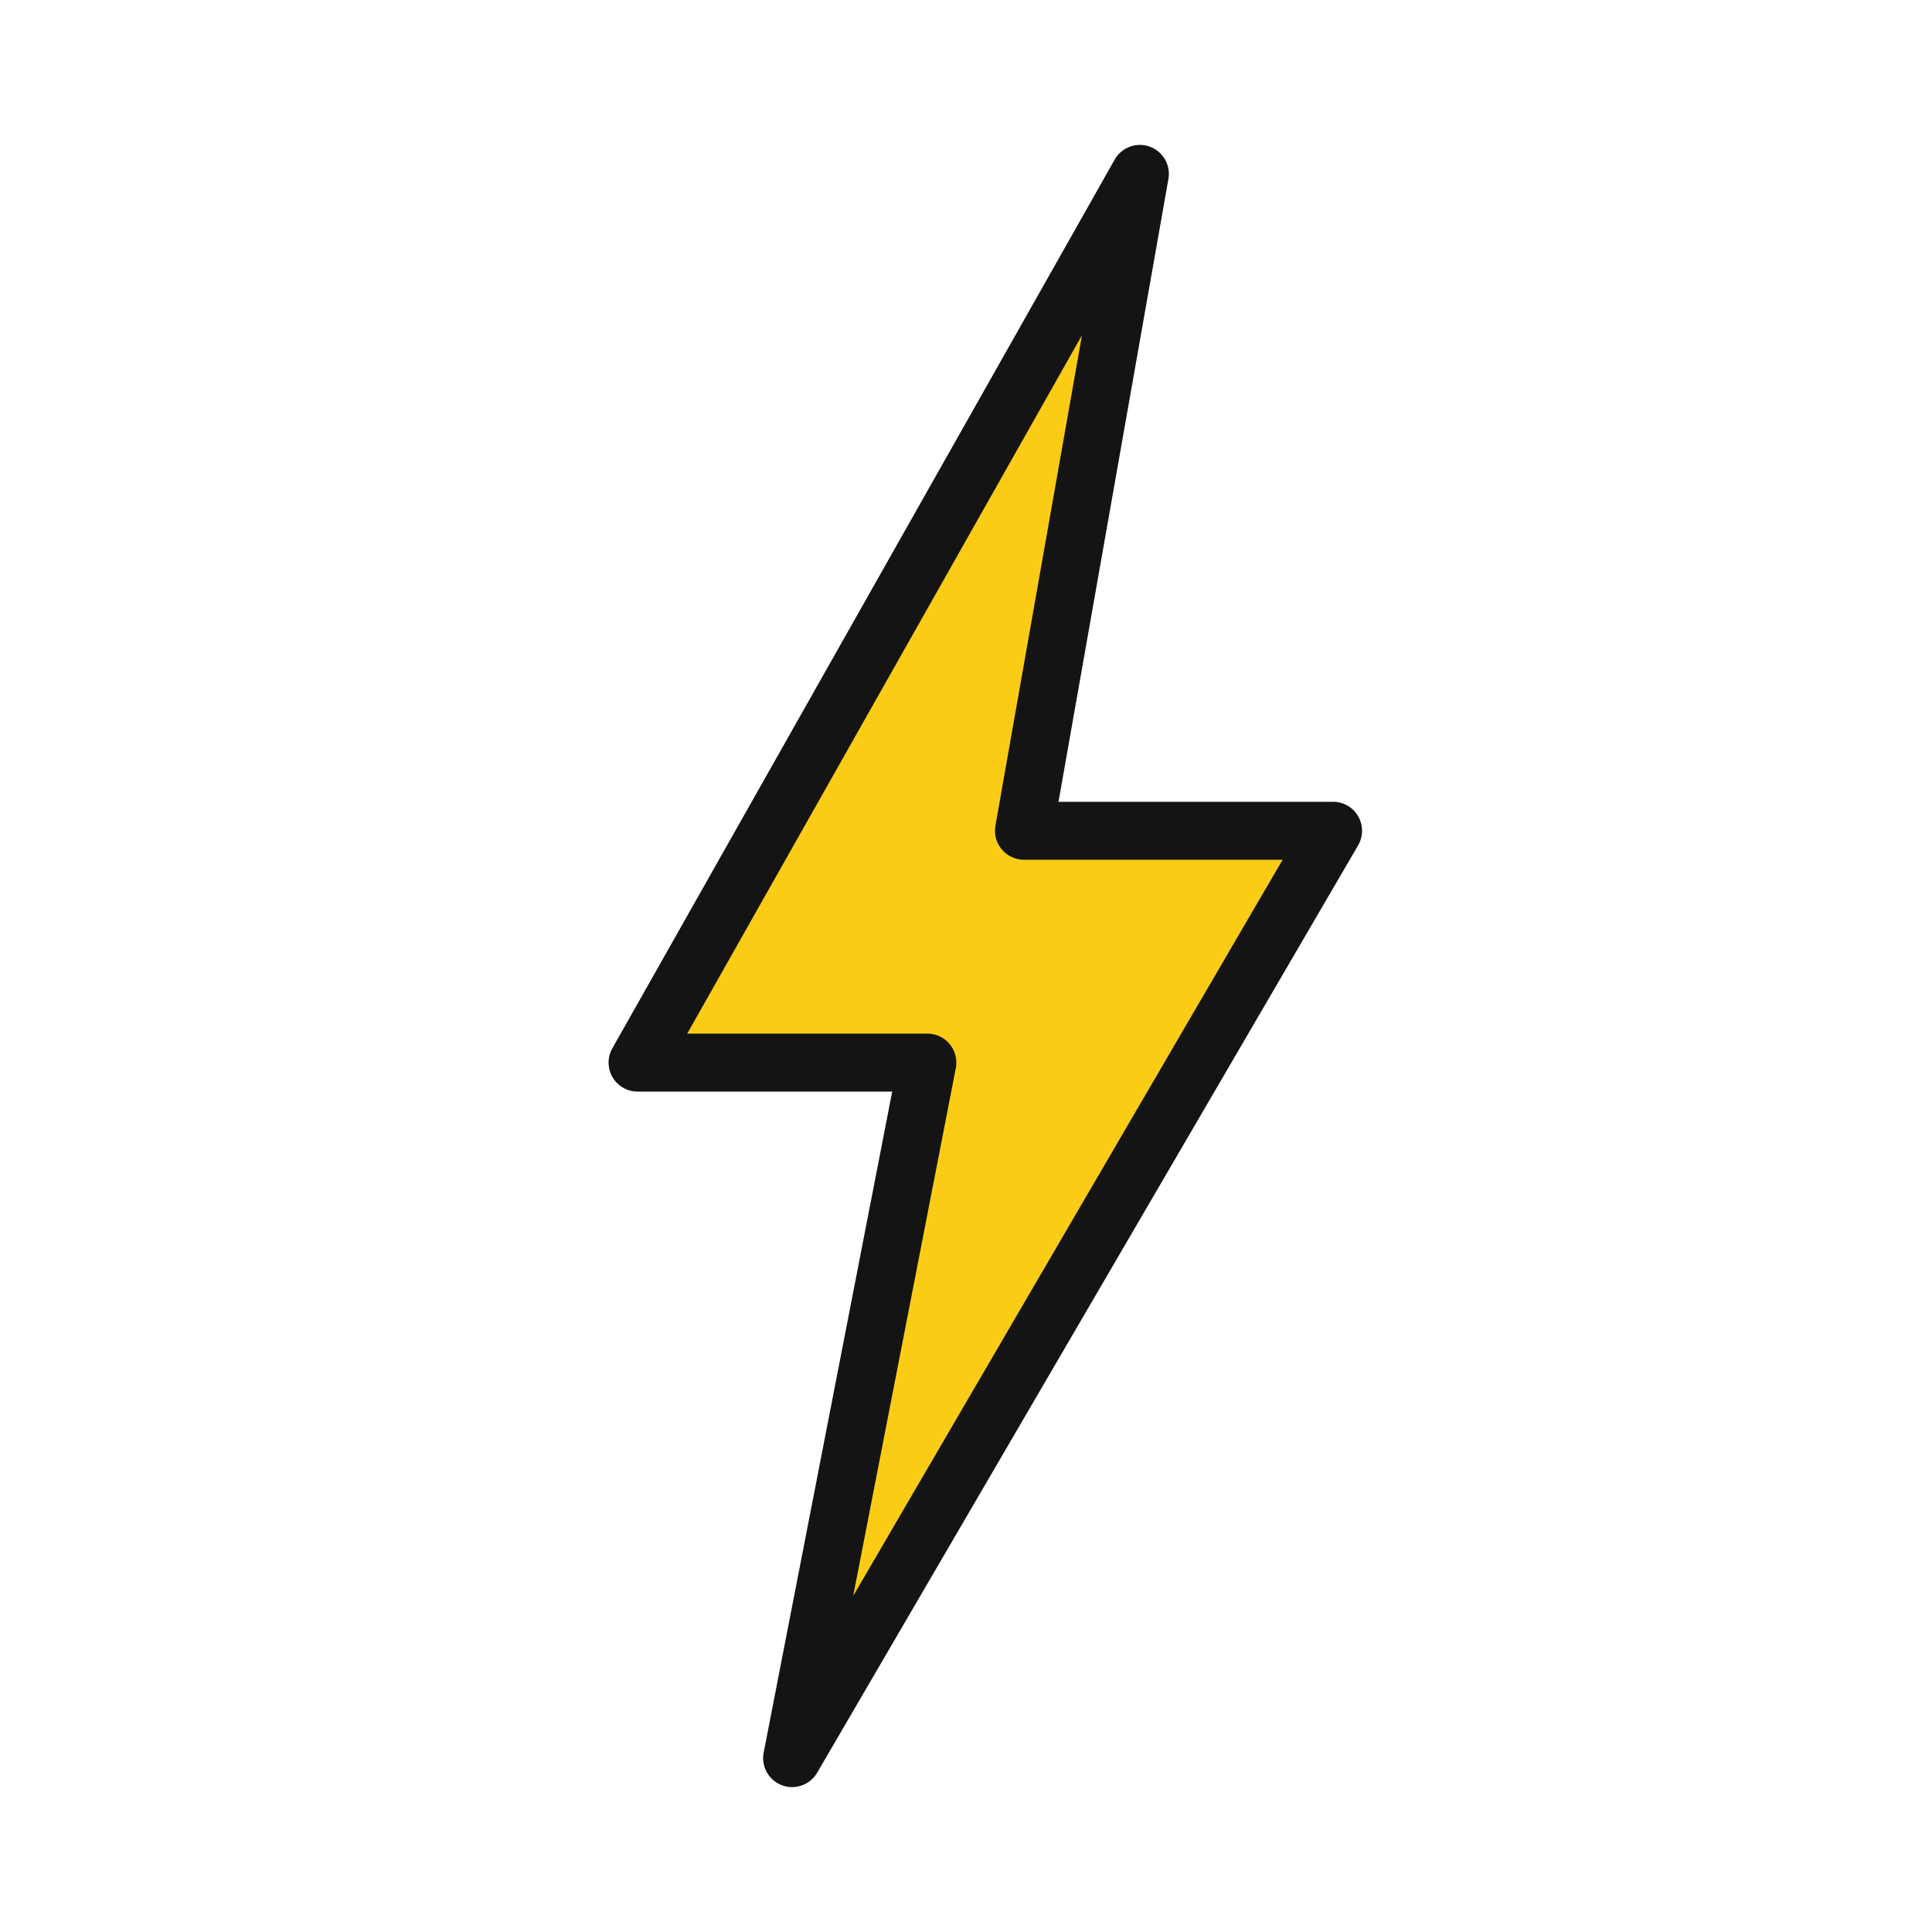
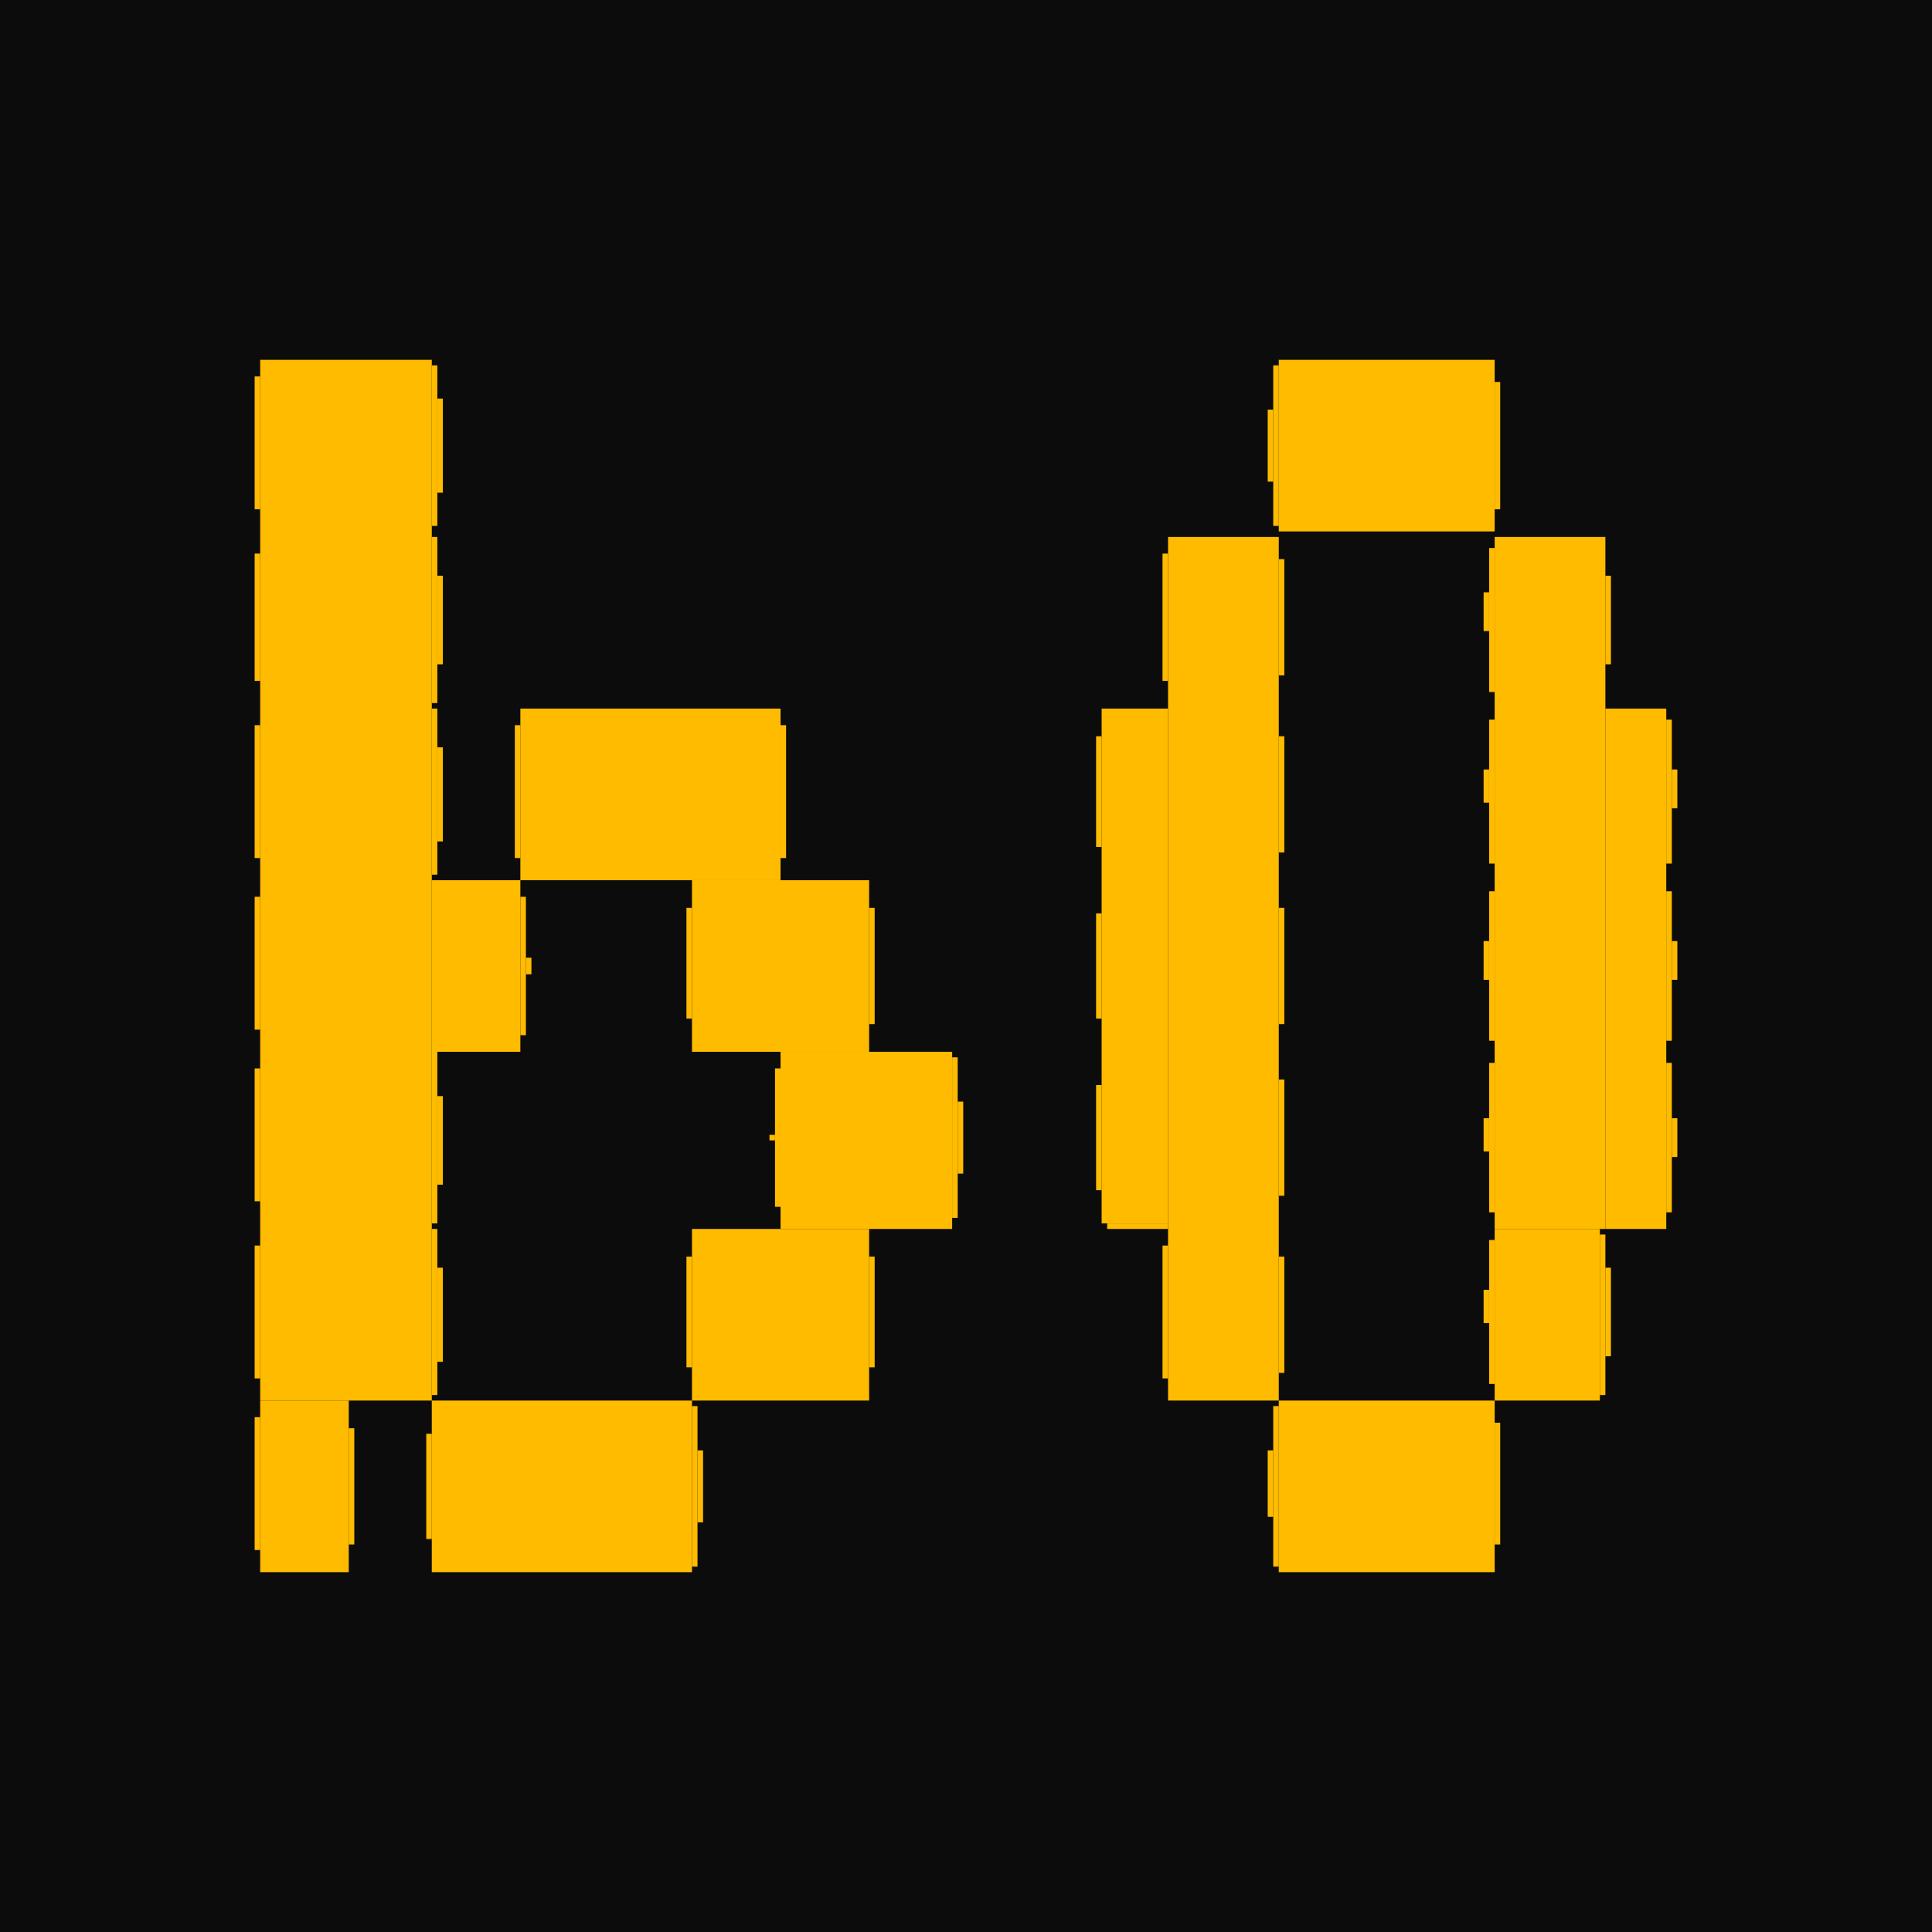
- <svg xmlns="http://www.w3.org/2000/svg" viewBox="0 0 200 200" fill="none">
-   <path fill="#FACC15" stroke="#141414" stroke-width="6" stroke-linejoin="round" d="M118 18 L66 110 L96 110 L82 182 L138 86 L106 86 Z" />
+ <svg xmlns="http://www.w3.org/2000/svg" viewBox="0 0 349 349" role="img" aria-label="batch0">
+   <rect width="349" height="349" fill="#0C0C0D" />
+   <g fill="#FFBB00">
+     <rect x="47" y="65" width="31" height="188" />
+     <rect x="78" y="66" width="1" height="29" />
+     <rect x="46" y="68" width="1" height="24" />
+     <rect x="79" y="72" width="1" height="17" />
+     <rect x="78" y="97" width="1" height="30" />
+     <rect x="46" y="100" width="1" height="23" />
+     <rect x="79" y="104" width="1" height="16" />
+     <rect x="78" y="128" width="1" height="30" />
+     <rect x="94" y="128" width="47" height="31" />
+     <rect x="46" y="131" width="1" height="24" />
+     <rect x="93" y="131" width="1" height="24" />
+     <rect x="141" y="131" width="1" height="24" />
+     <rect x="79" y="135" width="1" height="17" />
+     <rect x="78" y="159" width="16" height="31" />
+     <rect x="125" y="159" width="32" height="31" />
+     <rect x="46" y="162" width="1" height="24" />
+     <rect x="94" y="162" width="1" height="25" />
+     <rect x="124" y="164" width="1" height="20" />
+     <rect x="157" y="164" width="1" height="21" />
+     <rect x="95" y="173" width="1" height="3" />
+     <rect x="78" y="190" width="1" height="31" />
+     <rect x="141" y="190" width="31" height="32" />
+     <rect x="172" y="191" width="1" height="29" />
+     <rect x="46" y="193" width="1" height="24" />
+     <rect x="140" y="193" width="1" height="25" />
+     <rect x="79" y="198" width="1" height="16" />
+     <rect x="173" y="199" width="1" height="13" />
+     <rect x="139" y="205" width="1" height="1" />
+     <rect x="78" y="222" width="1" height="30" />
+     <rect x="125" y="222" width="32" height="31" />
+     <rect x="46" y="225" width="1" height="24" />
+     <rect x="124" y="227" width="1" height="20" />
+     <rect x="157" y="227" width="1" height="20" />
+     <rect x="79" y="229" width="1" height="17" />
+     <rect x="47" y="253" width="16" height="31" />
+     <rect x="78" y="253" width="47" height="31" />
+     <rect x="125" y="254" width="1" height="29" />
+     <rect x="46" y="256" width="1" height="24" />
+     <rect x="63" y="258" width="1" height="21" />
+     <rect x="77" y="259" width="1" height="19" />
+     <rect x="126" y="262" width="1" height="13" />
+     <rect x="231" y="65" width="39" height="31" />
+     <rect x="230" y="66" width="1" height="29" />
+     <rect x="270" y="69" width="1" height="23" />
+     <rect x="229" y="74" width="1" height="13" />
+     <rect x="211" y="97" width="20" height="156" />
+     <rect x="270" y="97" width="20" height="125" />
+     <rect x="269" y="99" width="1" height="26" />
+     <rect x="210" y="100" width="1" height="23" />
+     <rect x="231" y="101" width="1" height="21" />
+     <rect x="290" y="104" width="1" height="16" />
+     <rect x="268" y="107" width="1" height="7" />
+     <rect x="199" y="128" width="12" height="93" />
+     <rect x="290" y="128" width="11" height="94" />
+     <rect x="269" y="130" width="1" height="26" />
+     <rect x="301" y="130" width="1" height="26" />
+     <rect x="198" y="133" width="1" height="20" />
+     <rect x="231" y="133" width="1" height="21" />
+     <rect x="268" y="139" width="1" height="6" />
+     <rect x="302" y="139" width="1" height="7" />
+     <rect x="269" y="161" width="1" height="27" />
+     <rect x="301" y="161" width="1" height="27" />
+     <rect x="231" y="164" width="1" height="21" />
+     <rect x="198" y="165" width="1" height="19" />
+     <rect x="268" y="170" width="1" height="7" />
+     <rect x="302" y="170" width="1" height="7" />
+     <rect x="269" y="192" width="1" height="27" />
+     <rect x="301" y="192" width="1" height="27" />
+     <rect x="231" y="195" width="1" height="21" />
+     <rect x="198" y="196" width="1" height="19" />
+     <rect x="268" y="202" width="1" height="6" />
+     <rect x="302" y="202" width="1" height="7" />
+     <rect x="200" y="221" width="11" height="1" />
+     <rect x="270" y="222" width="19" height="31" />
+     <rect x="289" y="223" width="1" height="29" />
+     <rect x="269" y="224" width="1" height="26" />
+     <rect x="210" y="225" width="1" height="24" />
+     <rect x="231" y="227" width="1" height="21" />
+     <rect x="290" y="229" width="1" height="16" />
+     <rect x="268" y="233" width="1" height="6" />
+     <rect x="231" y="253" width="39" height="31" />
+     <rect x="230" y="254" width="1" height="29" />
+     <rect x="270" y="257" width="1" height="22" />
+     <rect x="229" y="262" width="1" height="12" />
+   </g>
</svg>
